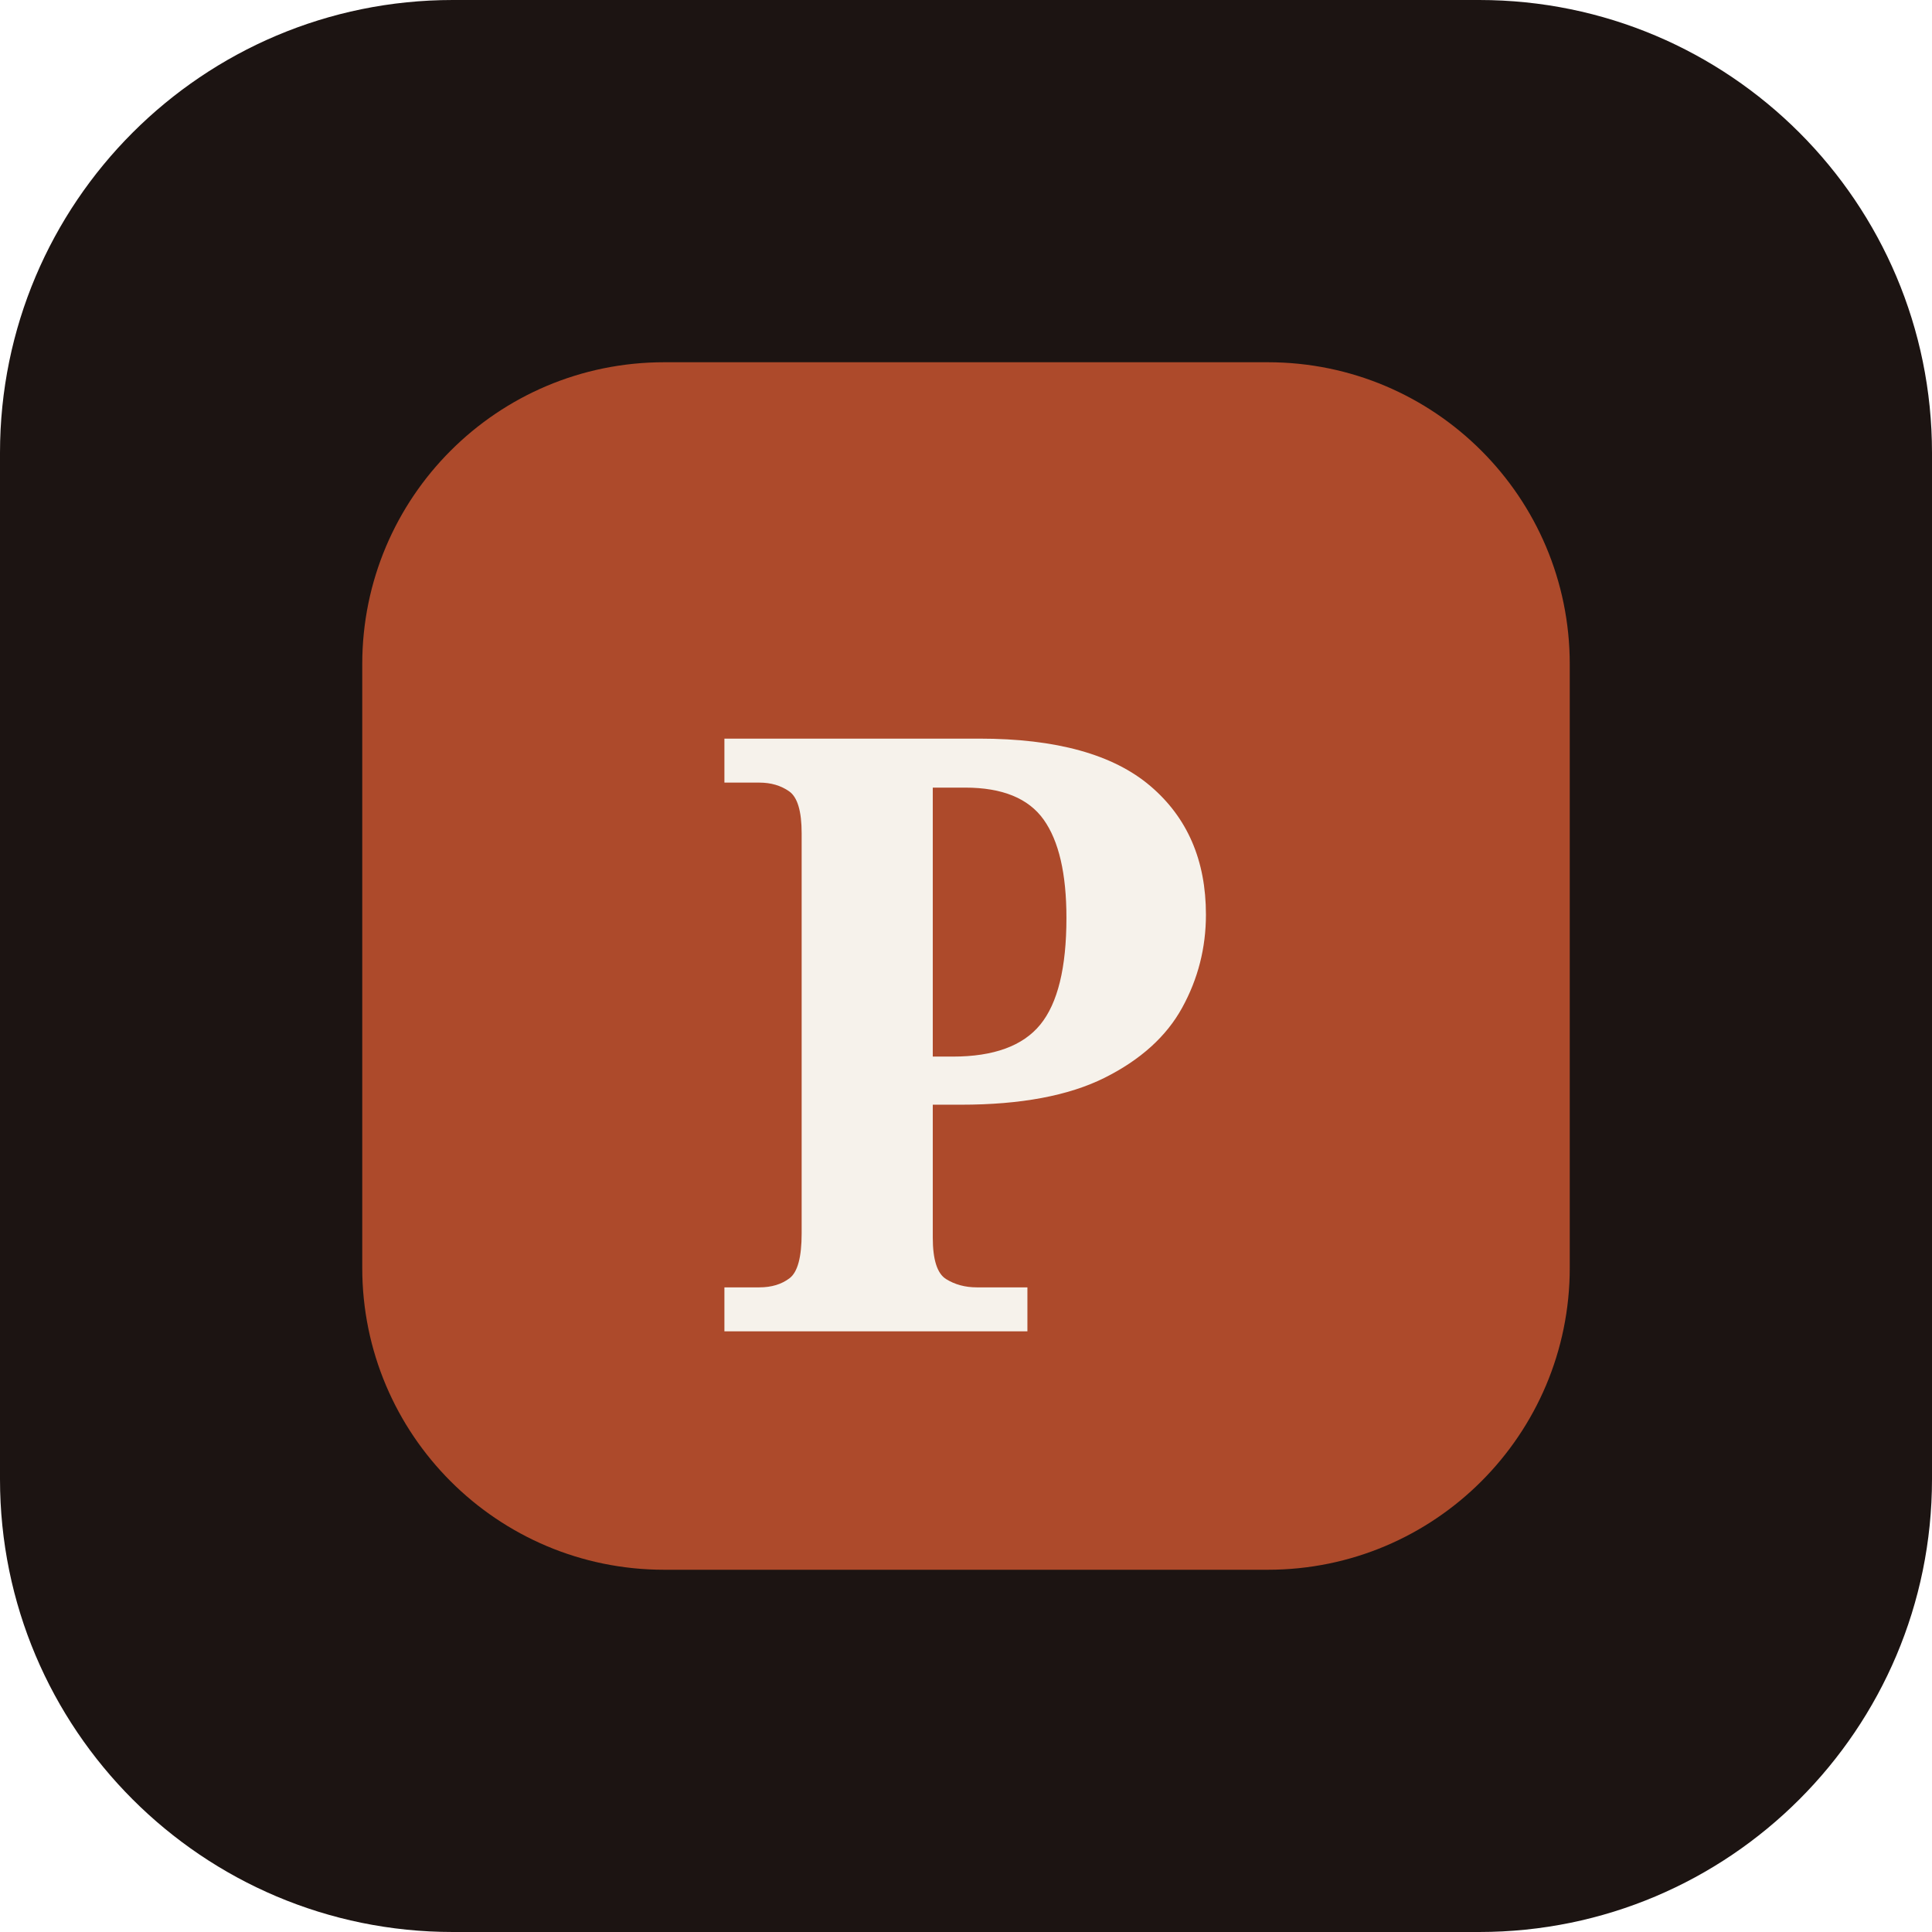
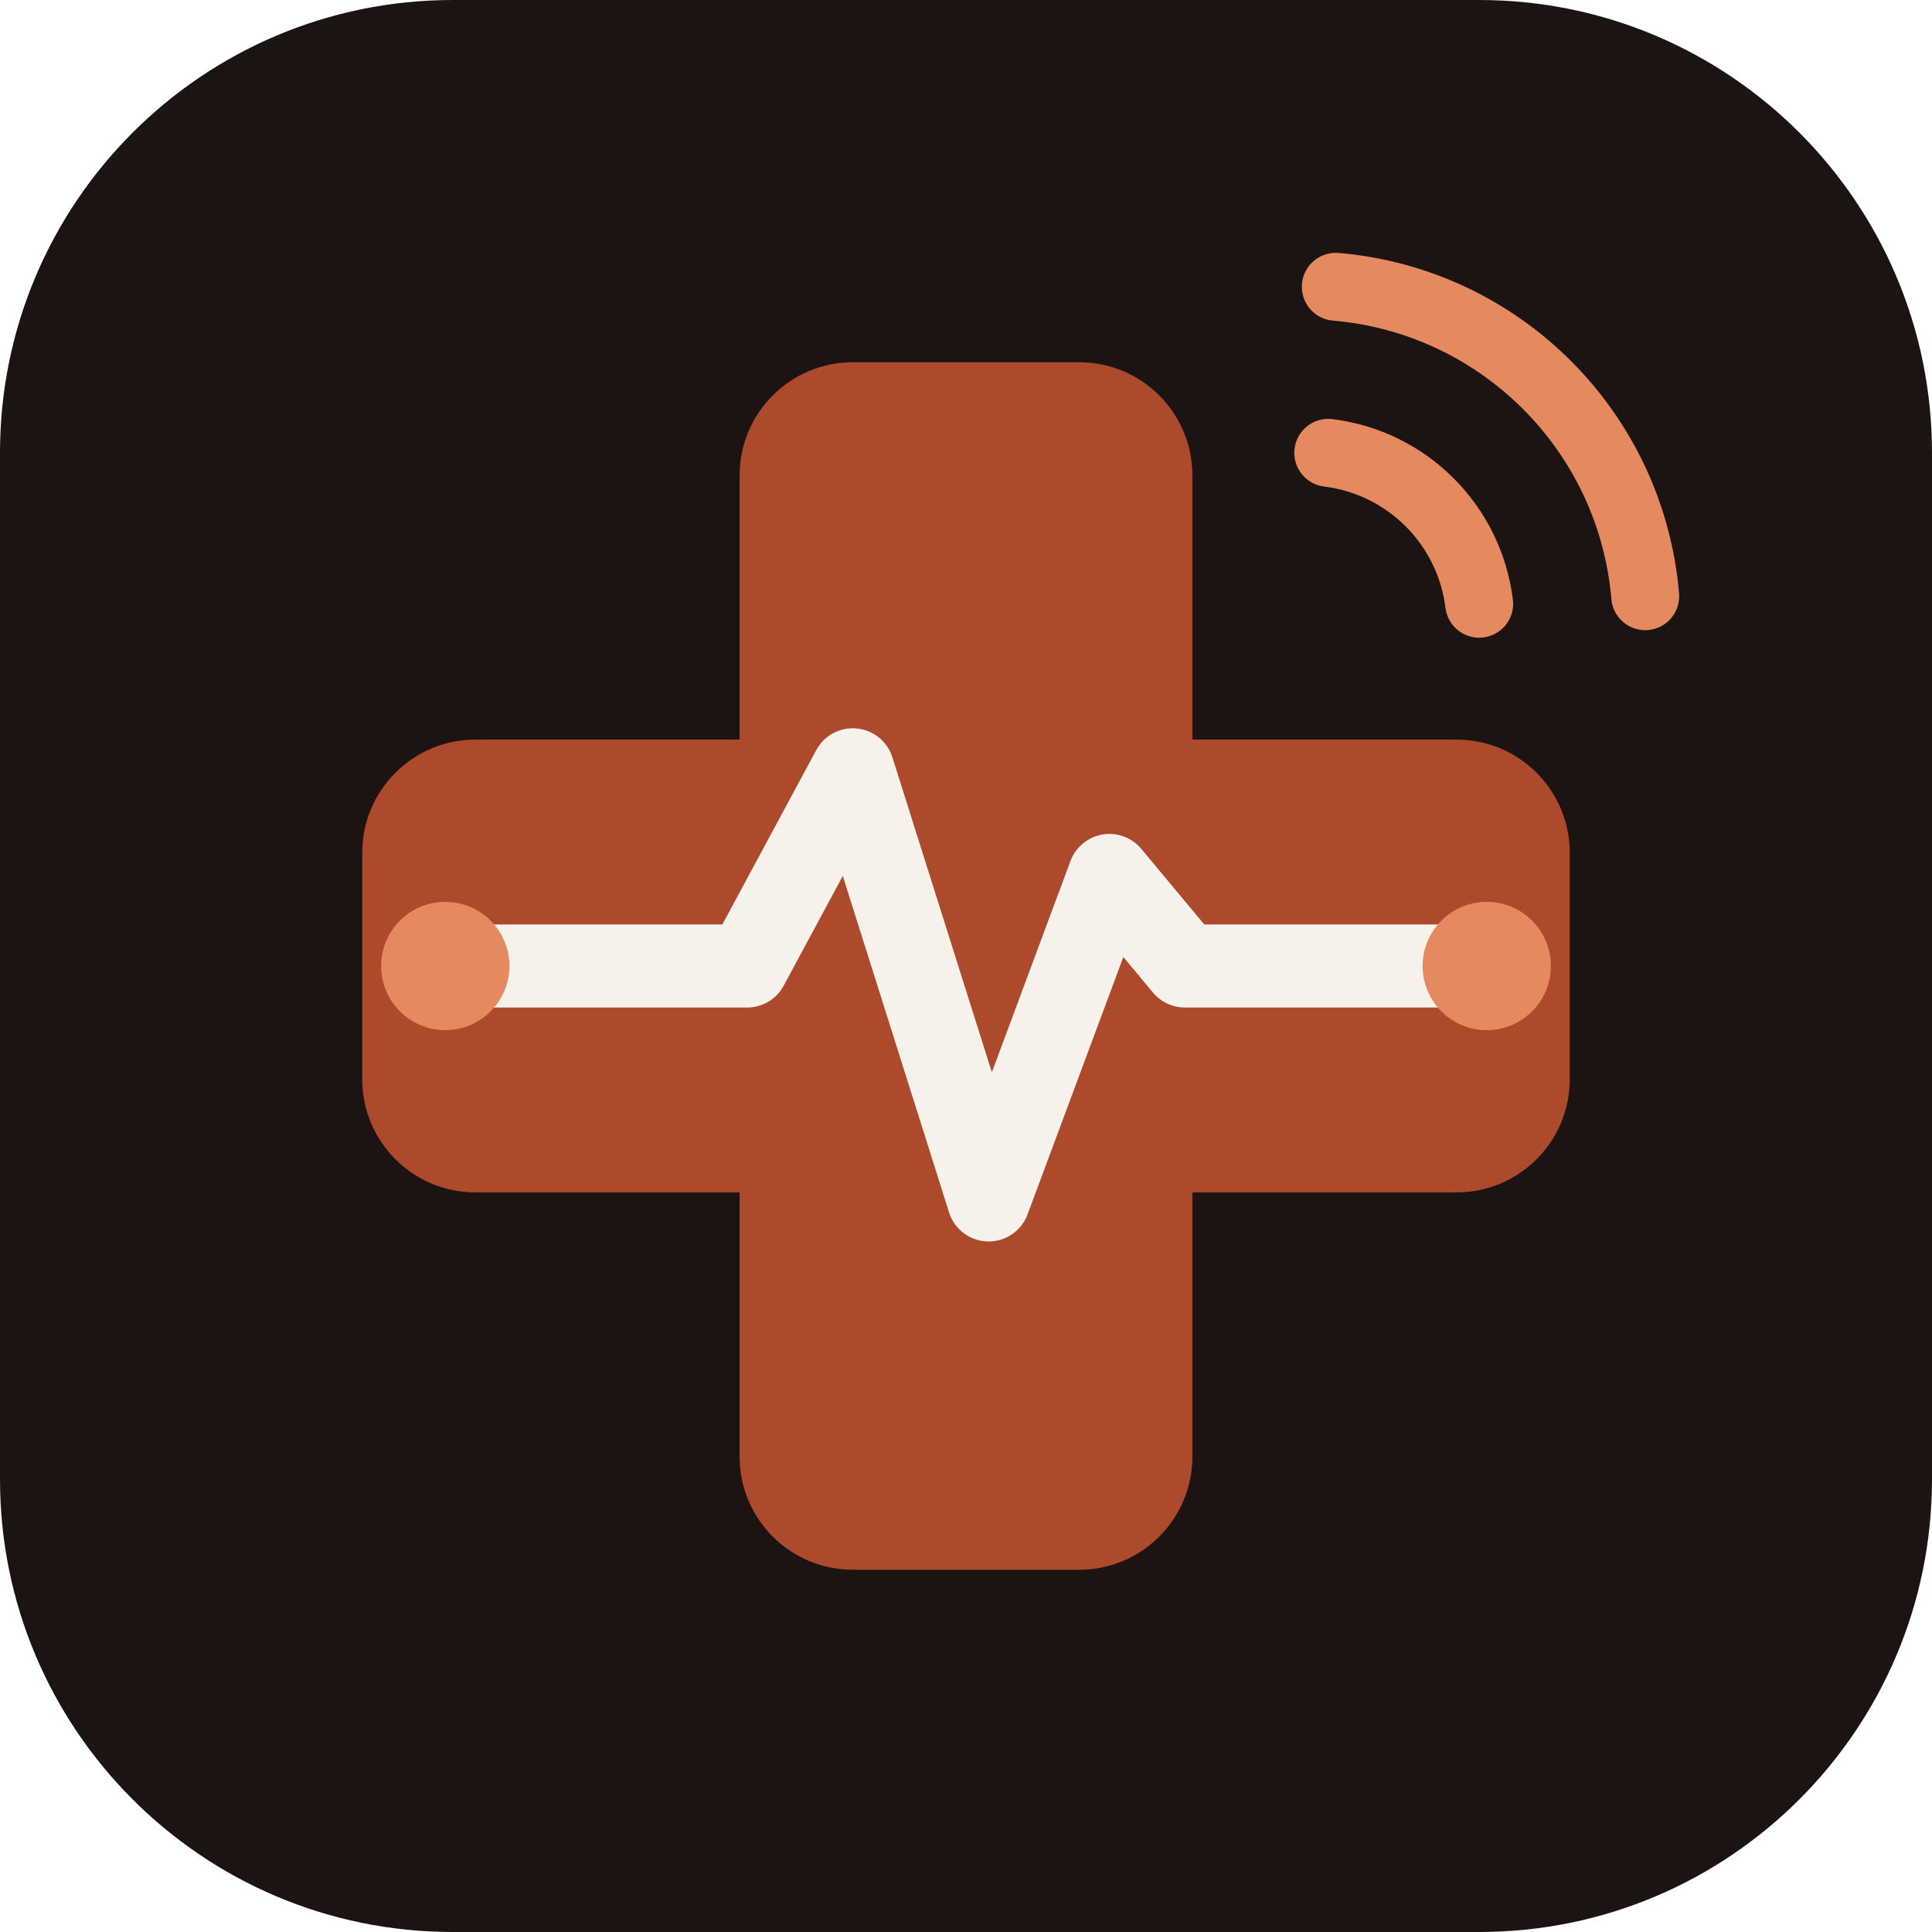
<svg xmlns="http://www.w3.org/2000/svg" width="512" height="512" viewBox="0 0 512 512">
  <rect width="512" height="512" rx="120" fill="#1c1412" />
-   <rect x="96" y="96" width="320" height="320" rx="80" fill="#ad4a2b" />
-   <text x="50%" y="54%" font-family="Georgia, serif" font-weight="700" font-size="220" fill="#f6f2eb" text-anchor="middle" dominant-baseline="middle">P</text>
+   <g fill="#ad4a2b">
+     <rect x="196" y="96" width="120" height="320" rx="30" />
+     <rect x="96" y="196" width="320" height="120" rx="30" />
+   </g>
+   <polyline points="118,256 198,256 226,204 262,318 294,232 314,256 394,256" fill="none" stroke="#f6f2eb" stroke-width="22" stroke-linecap="round" stroke-linejoin="round" />
+   <circle cx="118" cy="256" r="17" fill="#e58a5f" />
+   <circle cx="394" cy="256" r="17" fill="#e58a5f" />
+   <g fill="none" stroke="#e58a5f" stroke-width="18" stroke-linecap="round">
+     <path d="M352 120 a46 46 0 0 1 40 40" />
+     <path d="M354 76 a90 90 0 0 1 82 82" />
+   </g>
</svg>
